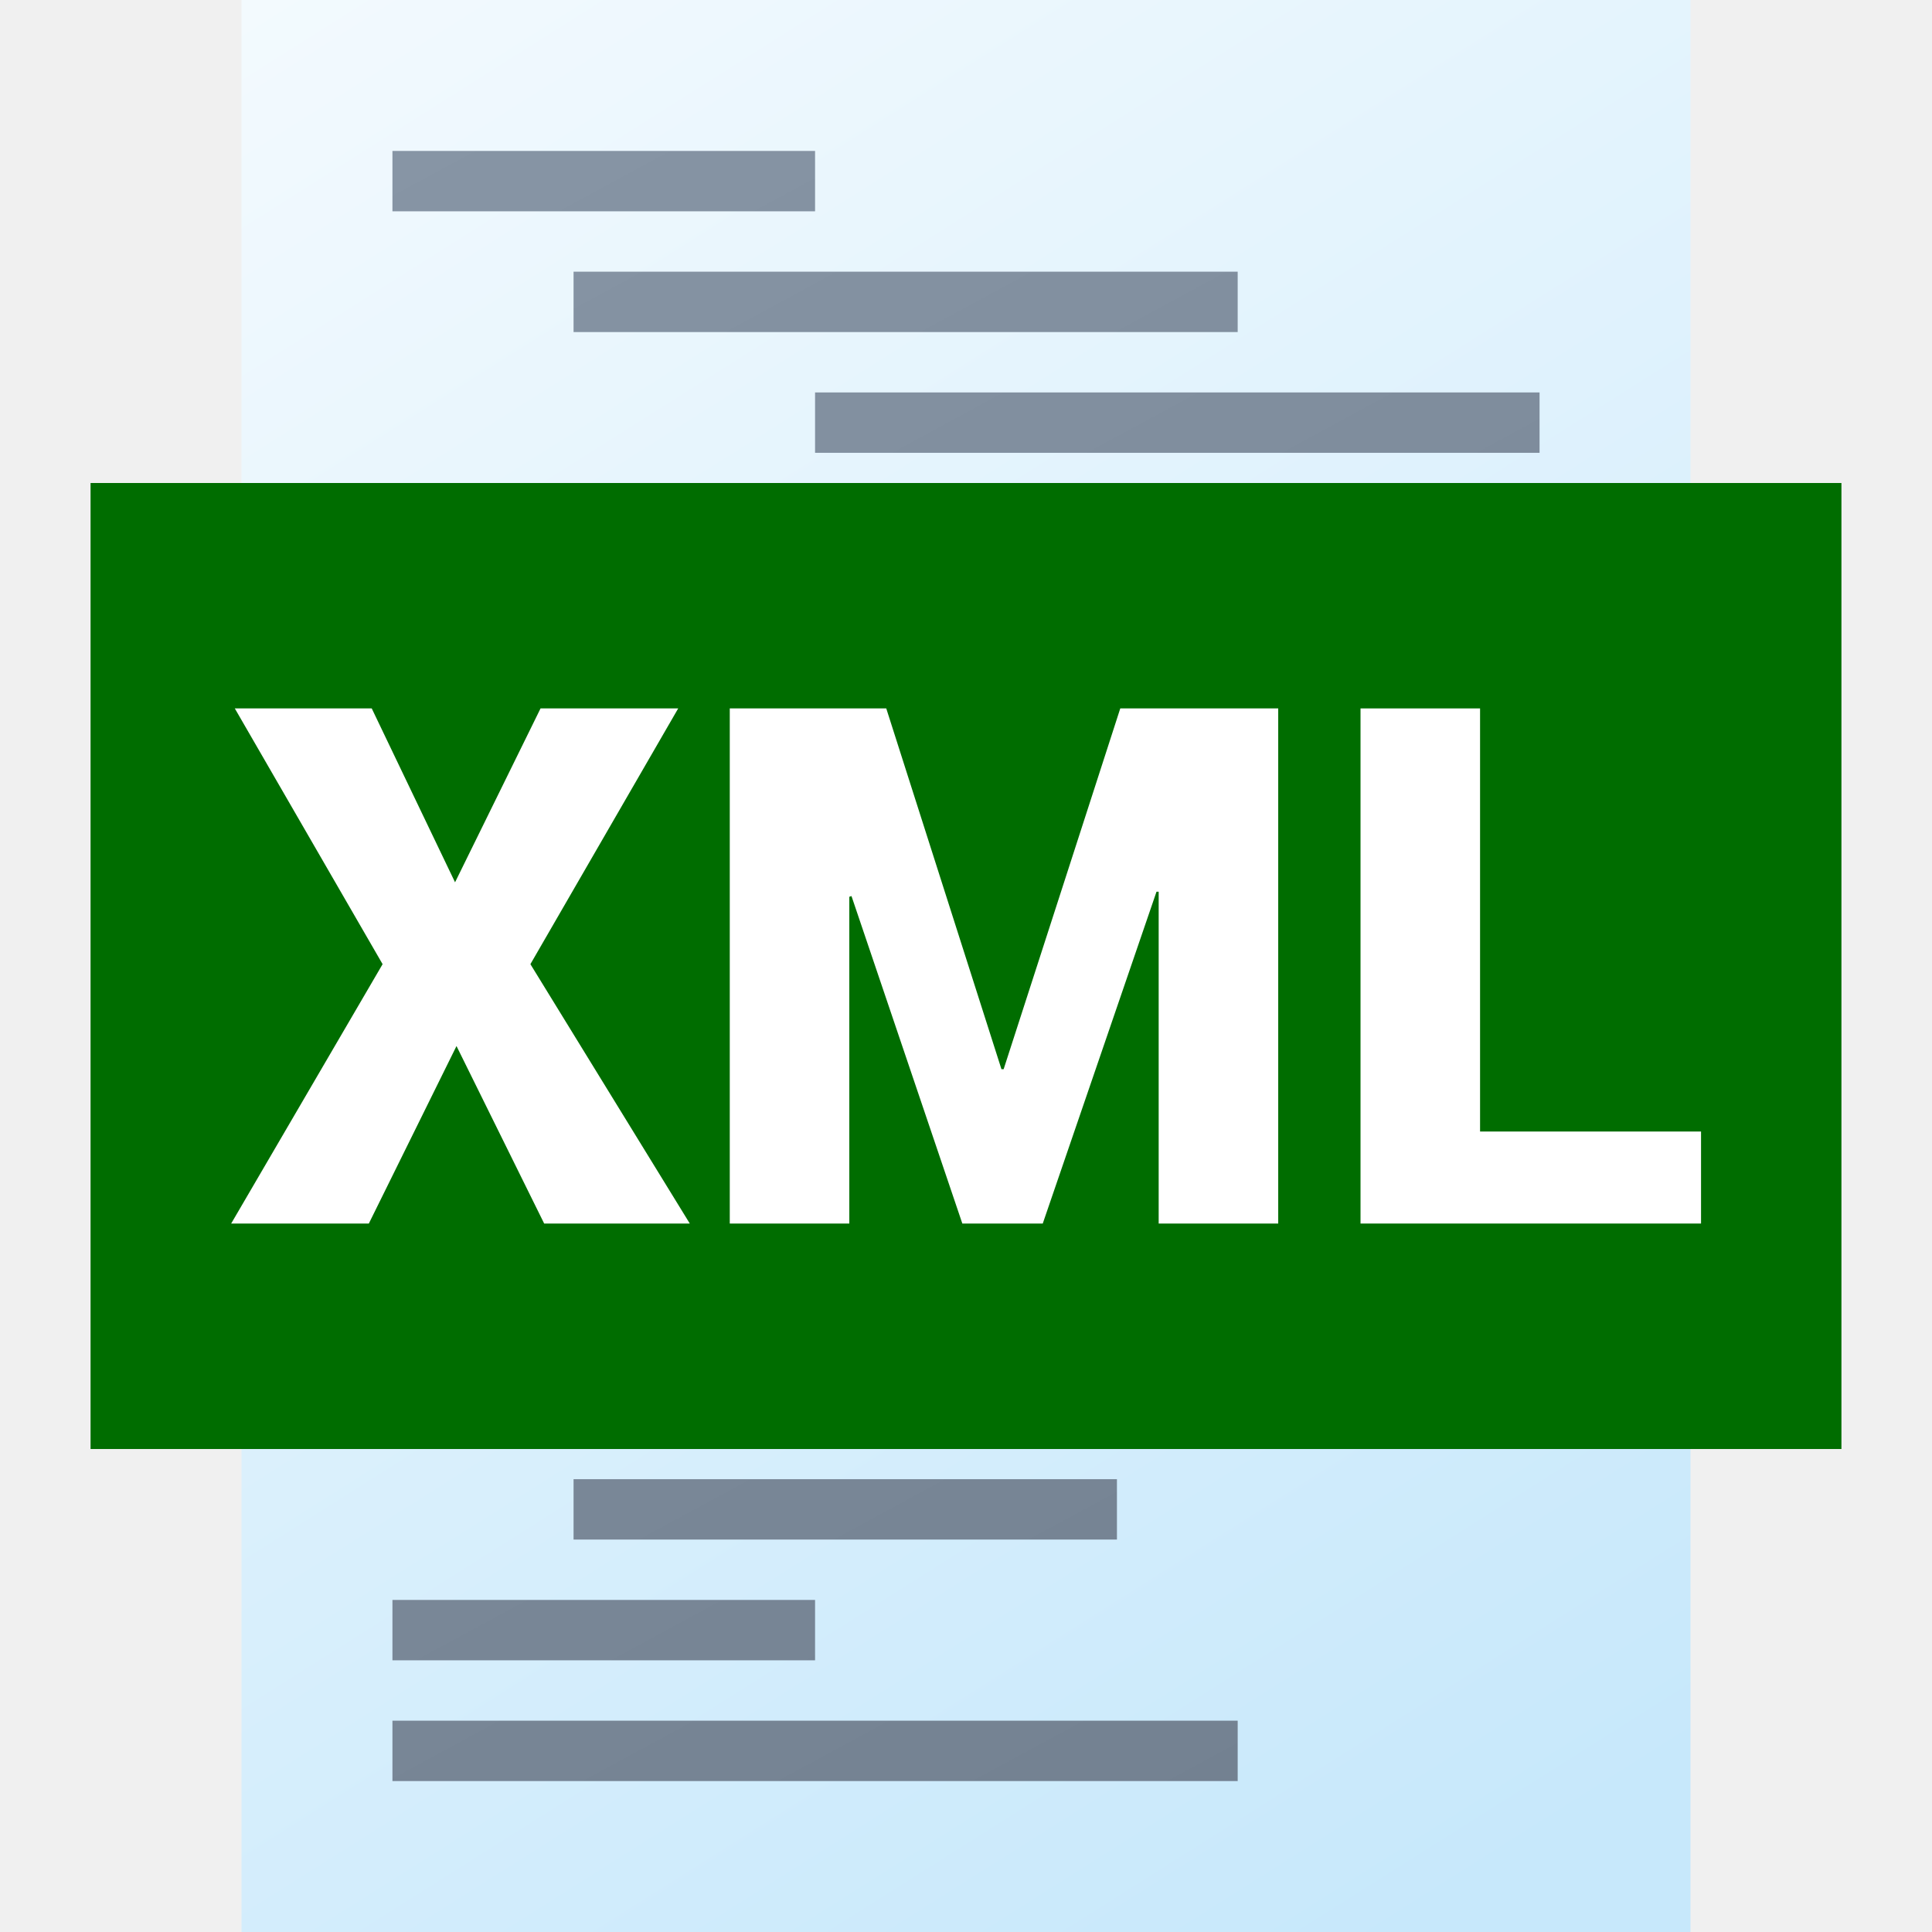
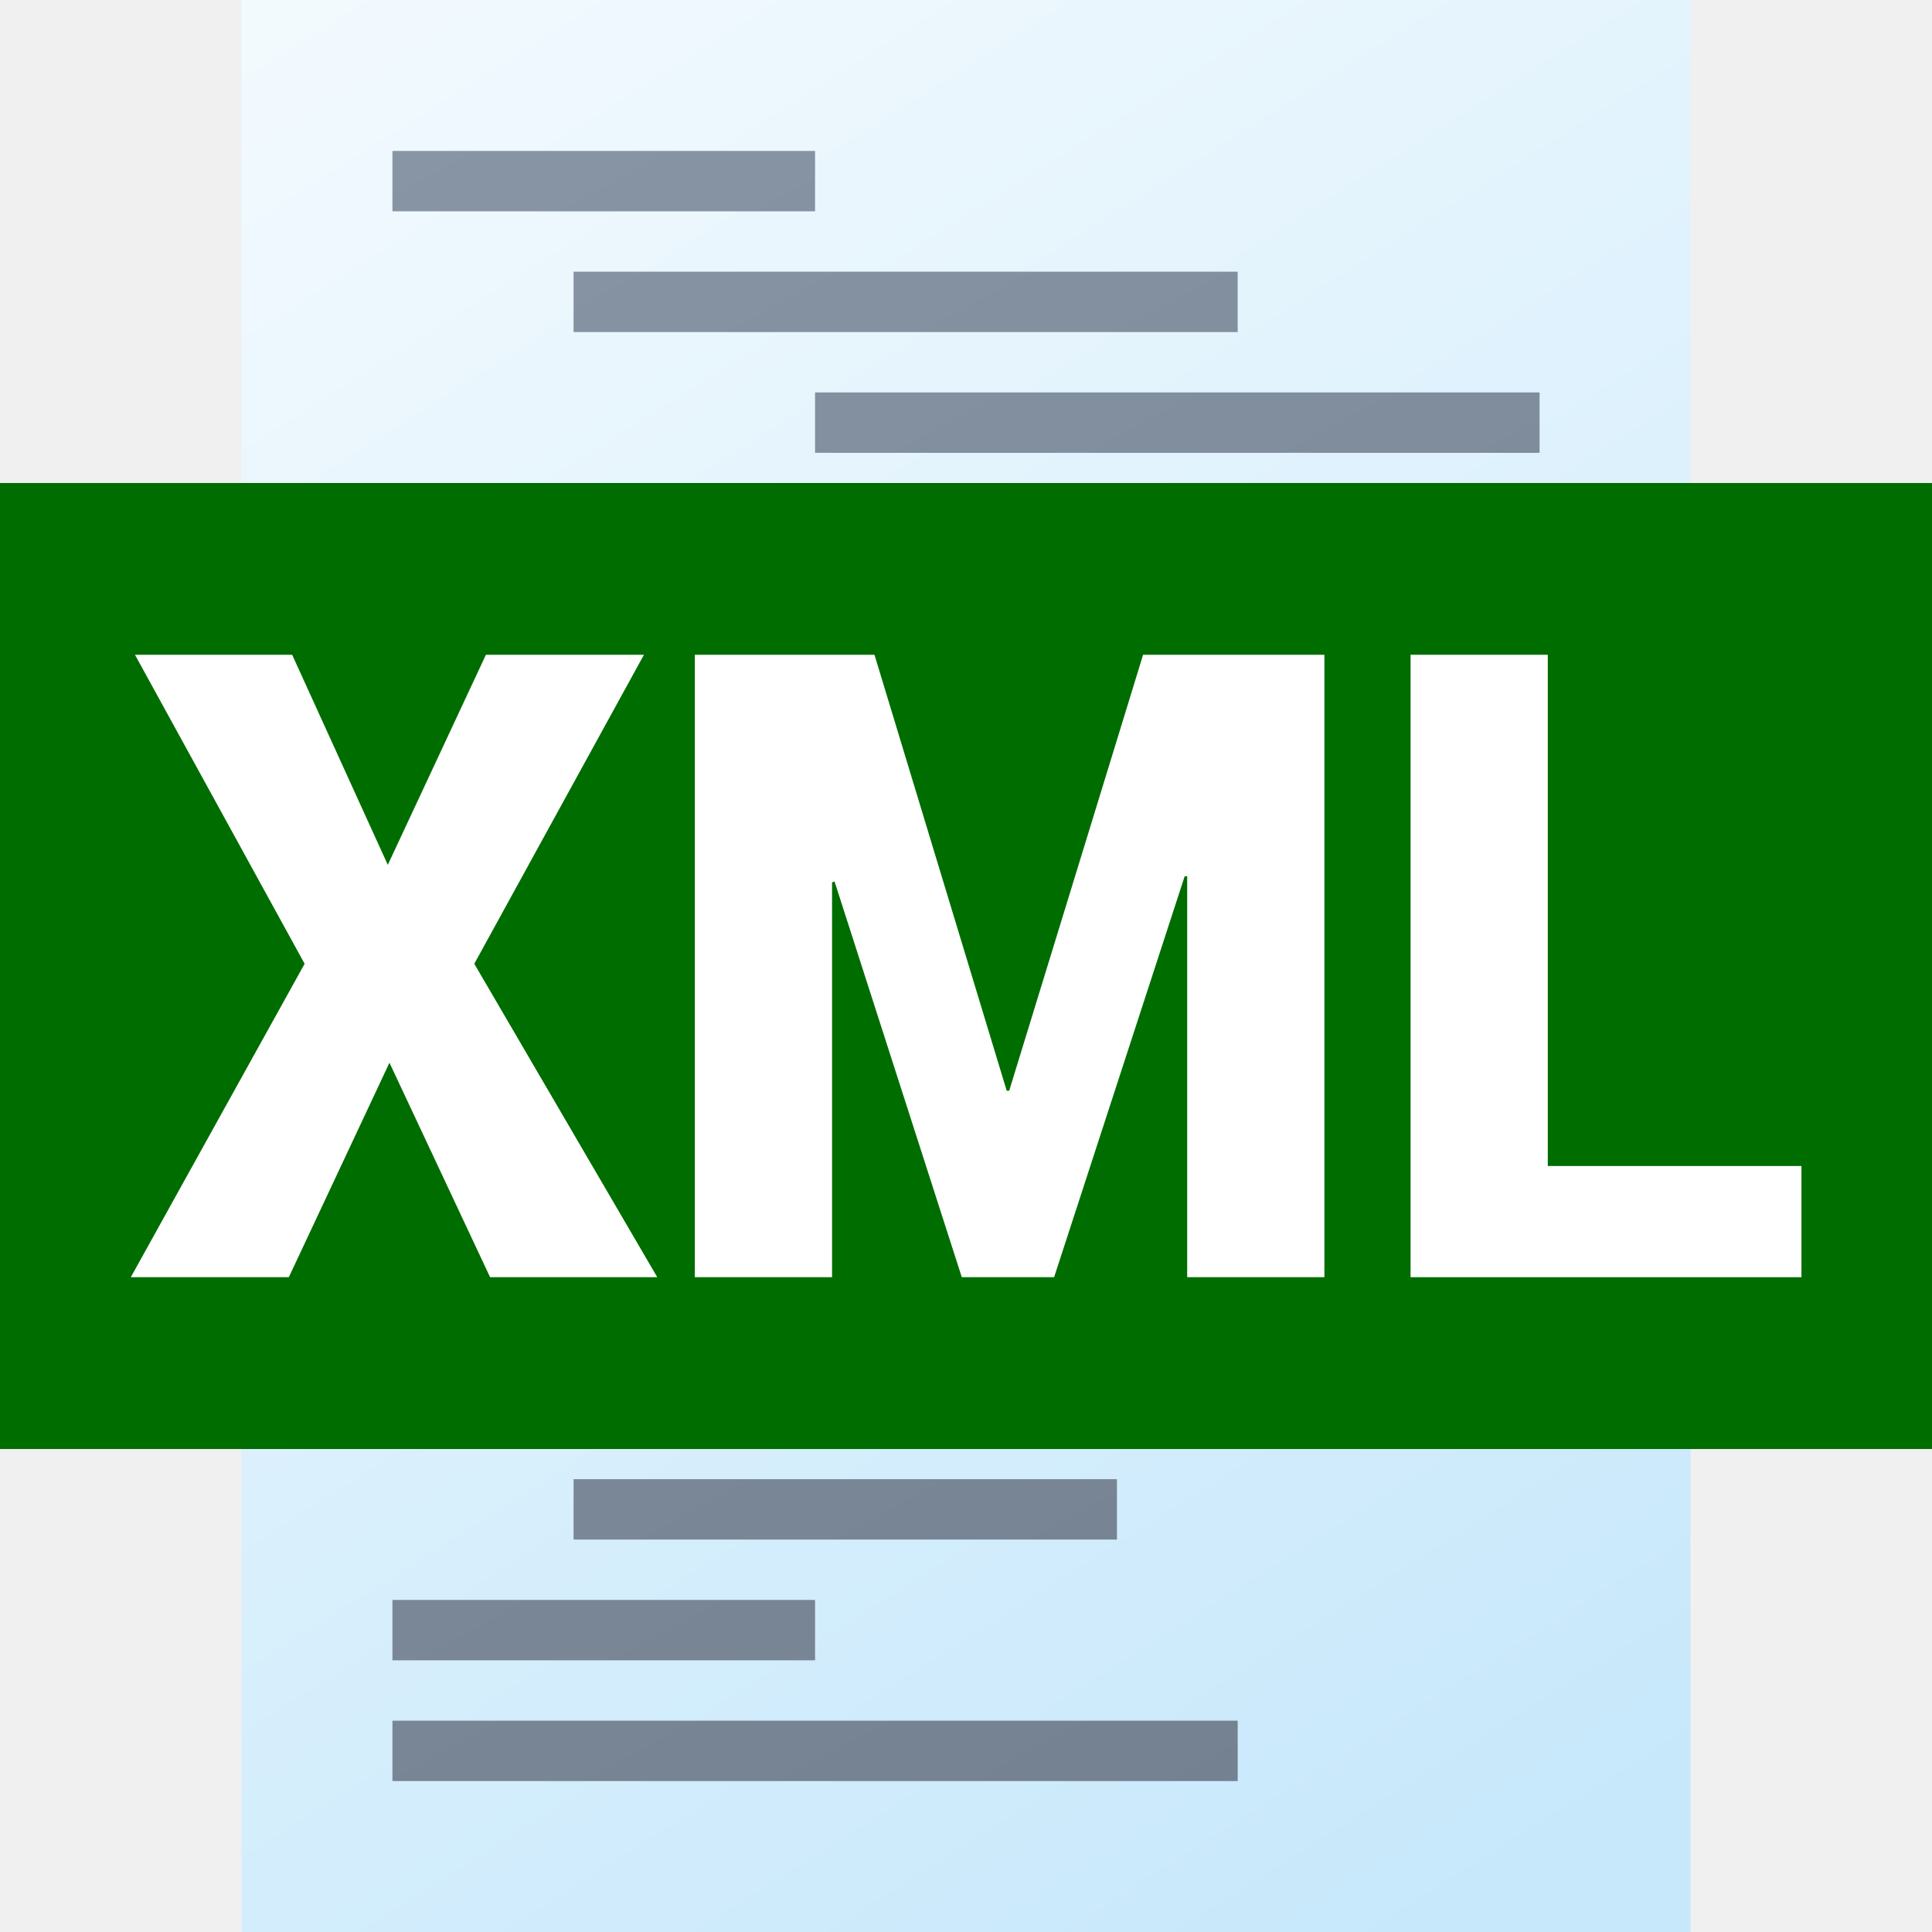
<svg xmlns="http://www.w3.org/2000/svg" width="100%" height="100%" viewBox="0 0 512 512" version="1.1" xml:space="preserve" style="fill-rule:evenodd;clip-rule:evenodd;stroke-linejoin:round;stroke-miterlimit:2;">
  <g>
    <g>
      <rect id="curve1" x="64" y="0" width="384" height="512" style="fill:url(#_Linear1);" />
      <g id="curve0" transform="matrix(1,0,0,1,-8,-8)">
        <path d="M112,48L224,48L224,64L112,64L112,48ZM112,336L224,336L224,352L112,352L112,336ZM112,464L336,464L336,480L112,480L112,464ZM112,432L224,432L224,448L112,448L112,432ZM160,400L304,400L304,416L160,416L160,400ZM160,368L400,368L400,384L160,384L160,368ZM112,304L272,304L272,320L112,320L112,304ZM160,208L272,208L272,224L160,224L160,208ZM112,272L224,272L224,288L112,288L112,272ZM160,240L352,240L352,256L160,256L160,240ZM160,176L304,176L304,192L160,192L160,176ZM224,144L336,144L336,160L224,160L224,144ZM224,112L416,112L416,128L224,128L224,112ZM160,80L336,80L336,96L160,96L160,80Z" style="fill:url(#_Linear2);" />
      </g>
    </g>
-     <g id="XML---Text" transform="matrix(1.20833,0,0,1.45455,-53.3333,-360.727)">
+     <g id="XML---Text" transform="matrix(1.33333,0,0,1.45455,-85.3333,-360.727)">
      <rect x="64" y="336" width="384" height="176" style="fill:rgb(0,109,0);" />
    </g>
-     <g id="XML---Text1" transform="matrix(0.976647,0,0,0.964333,-18.996,-84.3283)">
-       <g transform="matrix(196.591,0,0,199.101,80.8049,423.69)">
+     <g id="XML---Text1" transform="matrix(0.976647,0,0,0.964333,-18.6424,-70.1096)">
+       <g transform="matrix(225.67,0,0,240.581,53.0028,423.69)">
        <path d="M0.316,-0.471L0.434,-0.711L0.624,-0.711L0.42,-0.358L0.64,-0L0.439,-0L0.318,-0.245L0.197,-0L0.007,-0L0.216,-0.358L0.012,-0.711L0.201,-0.711L0.316,-0.471Z" style="fill:white;fill-rule:nonzero;" />
      </g>
-       <g transform="matrix(196.591,0,0,199.101,206.266,423.69)">
+       <g transform="matrix(225.67,0,0,240.581,194.765,423.69)">
        <path d="M0.432,-0.213L0.435,-0.213L0.596,-0.711L0.814,-0.711L0.814,-0L0.649,-0L0.649,-0.458L0.646,-0.458L0.489,-0L0.378,-0L0.225,-0.452L0.222,-0.451L0.222,-0L0.057,-0L0.057,-0.711L0.273,-0.711L0.432,-0.213Z" style="fill:white;fill-rule:nonzero;" />
      </g>
-       <g transform="matrix(196.591,0,0,199.101,377.419,423.69)">
+       <g transform="matrix(225.67,0,0,240.581,388.978,423.69)">
        <path d="M0.222,-0.127L0.527,-0.127L0.527,-0L0.057,-0L0.057,-0.711L0.222,-0.711L0.222,-0.127Z" style="fill:white;fill-rule:nonzero;" />
      </g>
    </g>
  </g>
  <defs>
    <linearGradient id="_Linear1" x1="0" y1="0" x2="1" y2="0" gradientUnits="userSpaceOnUse" gradientTransform="matrix(310.858,512.001,-512.001,310.858,64,0)">
      <stop offset="0" style="stop-color:rgb(243,250,254);stop-opacity:1" />
      <stop offset="1" style="stop-color:rgb(199,232,251);stop-opacity:1" />
    </linearGradient>
    <linearGradient id="_Linear2" x1="0" y1="0" x2="1" y2="0" gradientUnits="userSpaceOnUse" gradientTransform="matrix(225.819,432.001,-432.001,225.819,112,48)">
      <stop offset="0" style="stop-color:rgb(135,149,165);stop-opacity:1" />
      <stop offset="1" style="stop-color:rgb(115,129,145);stop-opacity:1" />
    </linearGradient>
  </defs>
</svg>
